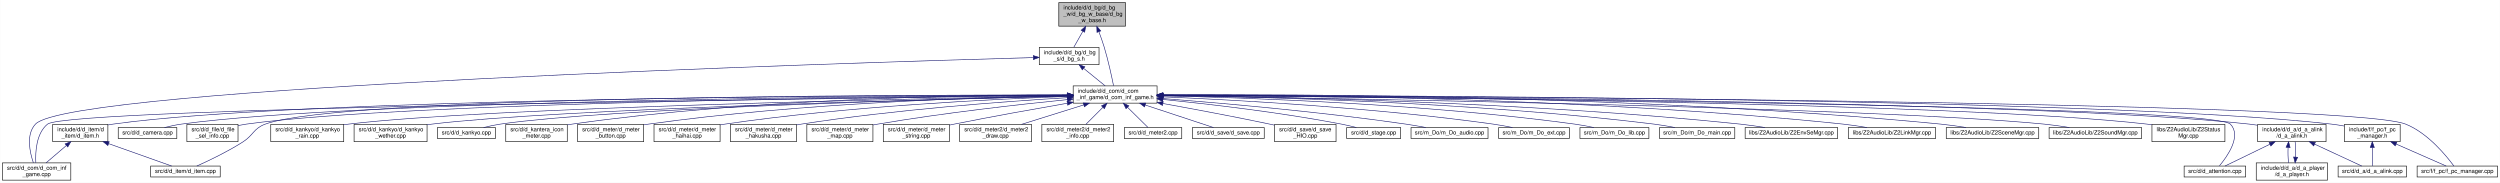
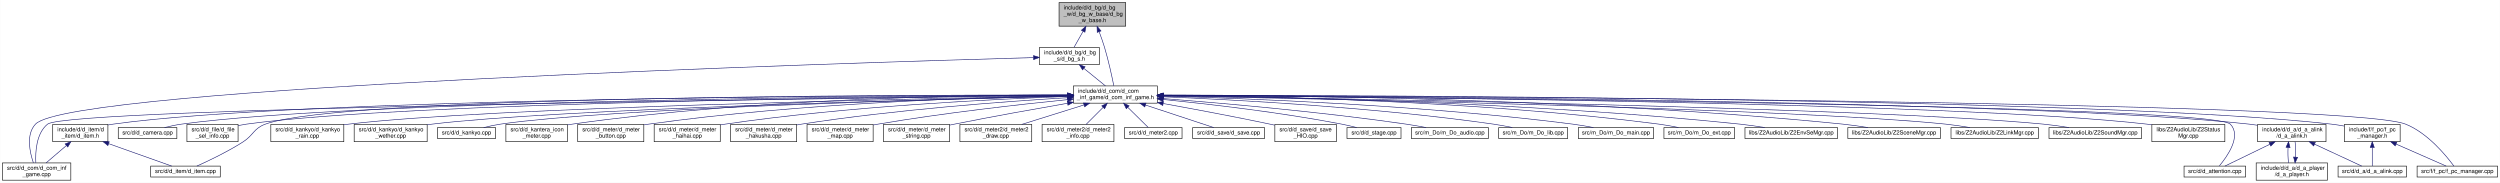
- <svg xmlns="http://www.w3.org/2000/svg" xmlns:xlink="http://www.w3.org/1999/xlink" width="4351pt" height="318pt" viewBox="0.00 0.00 4350.50 318.00">
+ <svg xmlns="http://www.w3.org/2000/svg" xmlns:xlink="http://www.w3.org/1999/xlink" width="4350pt" height="318pt" viewBox="0.00 0.00 4349.50 318.00">
  <g id="graph0" class="graph" transform="scale(1 1) rotate(0) translate(4 314)">
-     <polygon fill="white" stroke="transparent" points="-4,4 -4,-314 4346.5,-314 4346.5,4 -4,4" />
+     <polygon fill="white" stroke="transparent" points="-4,4 -4,-314 4345.5,-314 4345.5,4 -4,4" />
    <g id="node1" class="node">
      <g id="a_node1">
        <a xlink:title=" ">
          <polygon fill="#bfbfbf" stroke="black" points="1838.5,-268.5 1838.5,-309.5 1954.5,-309.5 1954.5,-268.5 1838.5,-268.5" />
          <text text-anchor="start" x="1846.5" y="-297.5" font-family="Helvetica,sans-Serif" font-size="10.00">include/d/d_bg/d_bg</text>
          <text text-anchor="start" x="1846.5" y="-286.5" font-family="Helvetica,sans-Serif" font-size="10.00">_w/d_bg_w_base/d_bg</text>
          <text text-anchor="middle" x="1896.5" y="-275.5" font-family="Helvetica,sans-Serif" font-size="10.00">_w_base.h</text>
        </a>
      </g>
    </g>
    <g id="node2" class="node">
      <g id="a_node2">
        <a xlink:href="d__bg__s_8h.html" target="_top" xlink:title=" ">
          <polygon fill="white" stroke="black" points="1804.5,-201.5 1804.5,-231.5 1908.5,-231.5 1908.5,-201.5 1804.5,-201.5" />
          <text text-anchor="start" x="1812.5" y="-219.5" font-family="Helvetica,sans-Serif" font-size="10.00">include/d/d_bg/d_bg</text>
          <text text-anchor="middle" x="1856.5" y="-208.5" font-family="Helvetica,sans-Serif" font-size="10.00">_s/d_bg_s.h</text>
        </a>
      </g>
    </g>
    <g id="edge1" class="edge">
      <path fill="none" stroke="midnightblue" d="M1880.36,-259.55C1874.97,-250.05 1869.19,-239.86 1864.67,-231.89" />
      <polygon fill="midnightblue" stroke="midnightblue" points="1877.38,-261.39 1885.36,-268.36 1883.47,-257.94 1877.38,-261.39" />
    </g>
    <g id="node4" class="node">
      <g id="a_node4">
        <a xlink:href="d__com__inf__game_8h.html" target="_top" xlink:title=" ">
          <polygon fill="white" stroke="black" points="1863.5,-134.5 1863.5,-164.5 2009.5,-164.5 2009.5,-134.5 1863.5,-134.5" />
          <text text-anchor="start" x="1871.5" y="-152.5" font-family="Helvetica,sans-Serif" font-size="10.00">include/d/d_com/d_com</text>
          <text text-anchor="middle" x="1936.5" y="-141.5" font-family="Helvetica,sans-Serif" font-size="10.00">_inf_game/d_com_inf_game.h</text>
        </a>
      </g>
    </g>
    <g id="edge45" class="edge">
      <path fill="none" stroke="midnightblue" d="M1908.3,-258.72C1911.51,-250.18 1914.84,-240.79 1917.5,-232 1924.53,-208.78 1930.47,-181.17 1933.76,-164.78" />
      <polygon fill="midnightblue" stroke="midnightblue" points="1904.95,-257.67 1904.62,-268.26 1911.48,-260.19 1904.95,-257.67" />
    </g>
    <g id="node3" class="node">
      <g id="a_node3">
        <a xlink:href="d__com__inf__game_8cpp.html" target="_top" xlink:title=" ">
          <polygon fill="white" stroke="black" points="0,-0.5 0,-30.5 119,-30.5 119,-0.5 0,-0.5" />
          <text text-anchor="start" x="8" y="-18.5" font-family="Helvetica,sans-Serif" font-size="10.00">src/d/d_com/d_com_inf</text>
          <text text-anchor="middle" x="59.5" y="-7.5" font-family="Helvetica,sans-Serif" font-size="10.00">_game.cpp</text>
        </a>
      </g>
    </g>
    <g id="edge2" class="edge">
      <path fill="none" stroke="midnightblue" d="M1793.99,-213.79C1483.34,-205 118.16,-162.76 57.5,-98 40.66,-80.03 47.64,-48.84 53.83,-30.7" />
      <polygon fill="midnightblue" stroke="midnightblue" points="1794.07,-217.29 1804.16,-214.08 1794.26,-210.3 1794.07,-217.29" />
    </g>
    <g id="edge3" class="edge">
      <path fill="none" stroke="midnightblue" d="M1881.87,-194.88C1894.03,-185.01 1908.28,-173.43 1919.18,-164.58" />
      <polygon fill="midnightblue" stroke="midnightblue" points="1879.41,-192.37 1873.86,-201.4 1883.83,-197.81 1879.41,-192.37" />
    </g>
    <g id="edge6" class="edge">
      <path fill="none" stroke="midnightblue" d="M1853.22,-147.61C1496.43,-143.64 113.33,-126.43 78.5,-98 58.69,-81.83 57.14,-49.37 58.1,-30.67" />
      <polygon fill="midnightblue" stroke="midnightblue" points="1853.44,-151.12 1863.48,-147.73 1853.52,-144.12 1853.44,-151.12" />
    </g>
    <g id="node5" class="node">
      <g id="a_node5">
        <a xlink:href="d__attention_8cpp.html" target="_top" xlink:title=" ">
-           <polygon fill="white" stroke="black" points="3797,-6 3797,-25 3904,-25 3904,-6 3797,-6" />
-           <text text-anchor="middle" x="3850.5" y="-13" font-family="Helvetica,sans-Serif" font-size="10.00">src/d/d_attention.cpp</text>
+           <polygon fill="white" stroke="black" points="3796,-6 3796,-25 3903,-25 3903,-6 3796,-6" />
+           <text text-anchor="middle" x="3849.5" y="-13" font-family="Helvetica,sans-Serif" font-size="10.00">src/d/d_attention.cpp</text>
        </a>
      </g>
    </g>
    <g id="edge4" class="edge">
-       <path fill="none" stroke="midnightblue" d="M2019.74,-147.9C2386.87,-145.08 3844.61,-131.76 3877.5,-98 3897.47,-77.5 3872.3,-41.91 3858.46,-25.39" />
-       <polygon fill="midnightblue" stroke="midnightblue" points="2019.69,-144.4 2009.72,-147.98 2019.75,-151.4 2019.69,-144.4" />
+       <path fill="none" stroke="midnightblue" d="M2019.7,-147.9C2386.64,-145.08 3843.62,-131.74 3876.5,-98 3896.47,-77.5 3871.3,-41.91 3857.46,-25.39" />
+       <polygon fill="midnightblue" stroke="midnightblue" points="2019.65,-144.4 2009.68,-147.98 2019.71,-151.4 2019.65,-144.4" />
    </g>
    <g id="node6" class="node">
      <g id="a_node6">
        <a xlink:href="d__camera_8cpp.html" target="_top" xlink:title=" ">
          <polygon fill="white" stroke="black" points="201.5,-73 201.5,-92 303.5,-92 303.5,-73 201.5,-73" />
          <text text-anchor="middle" x="252.5" y="-80" font-family="Helvetica,sans-Serif" font-size="10.00">src/d/d_camera.cpp</text>
        </a>
      </g>
    </g>
    <g id="edge5" class="edge">
      <path fill="none" stroke="midnightblue" d="M1852.81,-148.22C1564.53,-146.88 613.8,-139.38 311.5,-98 301.78,-96.67 291.34,-94.39 281.98,-92.03" />
      <polygon fill="midnightblue" stroke="midnightblue" points="1853.18,-151.72 1863.2,-148.26 1853.21,-144.72 1853.18,-151.72" />
    </g>
    <g id="node7" class="node">
      <g id="a_node7">
        <a xlink:href="d__file__sel__info_8cpp.html" target="_top" xlink:title=" ">
          <polygon fill="white" stroke="black" points="321,-67.5 321,-97.5 410,-97.5 410,-67.5 321,-67.5" />
          <text text-anchor="start" x="329" y="-85.5" font-family="Helvetica,sans-Serif" font-size="10.00">src/d/d_file/d_file</text>
          <text text-anchor="middle" x="365.5" y="-74.5" font-family="Helvetica,sans-Serif" font-size="10.00">_sel_info.cpp</text>
        </a>
      </g>
    </g>
    <g id="edge7" class="edge">
      <path fill="none" stroke="midnightblue" d="M1853.1,-147.99C1578.43,-145.96 703.85,-136.57 424.5,-98 419.8,-97.35 414.93,-96.48 410.09,-95.49" />
      <polygon fill="midnightblue" stroke="midnightblue" points="1853.37,-151.49 1863.39,-148.07 1853.42,-144.49 1853.37,-151.49" />
    </g>
    <g id="node8" class="node">
      <g id="a_node8">
        <a xlink:href="d__item_8cpp.html" target="_top" xlink:title=" ">
          <polygon fill="white" stroke="black" points="258,-6 258,-25 379,-25 379,-6 258,-6" />
          <text text-anchor="middle" x="318.5" y="-13" font-family="Helvetica,sans-Serif" font-size="10.00">src/d/d_item/d_item.cpp</text>
        </a>
      </g>
    </g>
    <g id="edge8" class="edge">
      <path fill="none" stroke="midnightblue" d="M1853.3,-148.69C1560.5,-148.96 588.32,-146.18 457.5,-98 436.72,-90.35 437.15,-78.94 418.5,-67 391.97,-50.01 358.97,-34.3 338.31,-25.05" />
      <polygon fill="midnightblue" stroke="midnightblue" points="1853.43,-152.19 1863.42,-148.68 1853.42,-145.19 1853.43,-152.19" />
    </g>
    <g id="node9" class="node">
      <g id="a_node9">
        <a xlink:href="d__kankyo__rain_8cpp.html" target="_top" xlink:title=" ">
          <polygon fill="white" stroke="black" points="467,-67.5 467,-97.5 594,-97.5 594,-67.5 467,-67.5" />
          <text text-anchor="start" x="475" y="-85.5" font-family="Helvetica,sans-Serif" font-size="10.00">src/d/d_kankyo/d_kankyo</text>
          <text text-anchor="middle" x="530.5" y="-74.5" font-family="Helvetica,sans-Serif" font-size="10.00">_rain.cpp</text>
        </a>
      </g>
    </g>
    <g id="edge9" class="edge">
      <path fill="none" stroke="midnightblue" d="M1853.22,-147.1C1600.76,-142.59 846.38,-126.98 602.5,-98 599.71,-97.67 596.88,-97.29 594.01,-96.87" />
      <polygon fill="midnightblue" stroke="midnightblue" points="1853.36,-150.61 1863.43,-147.28 1853.49,-143.61 1853.36,-150.61" />
    </g>
    <g id="node10" class="node">
      <g id="a_node10">
        <a xlink:href="d__kankyo__wether_8cpp.html" target="_top" xlink:title=" ">
          <polygon fill="white" stroke="black" points="612,-67.5 612,-97.5 739,-97.5 739,-67.5 612,-67.5" />
          <text text-anchor="start" x="620" y="-85.5" font-family="Helvetica,sans-Serif" font-size="10.00">src/d/d_kankyo/d_kankyo</text>
          <text text-anchor="middle" x="675.5" y="-74.5" font-family="Helvetica,sans-Serif" font-size="10.00">_wether.cpp</text>
        </a>
      </g>
    </g>
    <g id="edge10" class="edge">
      <path fill="none" stroke="midnightblue" d="M1853.13,-146.66C1619.58,-141.22 961.98,-123.99 747.5,-98 744.72,-97.66 741.88,-97.28 739.02,-96.85" />
      <polygon fill="midnightblue" stroke="midnightblue" points="1853.18,-150.16 1863.26,-146.89 1853.35,-143.16 1853.18,-150.16" />
    </g>
    <g id="node11" class="node">
      <g id="a_node11">
        <a xlink:href="d__kankyo_8cpp.html" target="_top" xlink:title=" ">
          <polygon fill="white" stroke="black" points="757,-73 757,-92 858,-92 858,-73 757,-73" />
          <text text-anchor="middle" x="807.5" y="-80" font-family="Helvetica,sans-Serif" font-size="10.00">src/d/d_kankyo.cpp</text>
        </a>
      </g>
    </g>
    <g id="edge11" class="edge">
      <path fill="none" stroke="midnightblue" d="M1853.18,-146.66C1636.05,-141.52 1056.5,-125.57 866.5,-98 856.9,-96.61 846.58,-94.34 837.29,-92.01" />
      <polygon fill="midnightblue" stroke="midnightblue" points="1853.17,-150.16 1863.25,-146.89 1853.33,-143.16 1853.17,-150.16" />
    </g>
    <g id="node12" class="node">
      <g id="a_node12">
        <a xlink:href="d__kantera__icon__meter_8cpp.html" target="_top" xlink:title=" ">
          <polygon fill="white" stroke="black" points="876,-67.5 876,-97.5 983,-97.5 983,-67.5 876,-67.5" />
          <text text-anchor="start" x="884" y="-85.5" font-family="Helvetica,sans-Serif" font-size="10.00">src/d/d_kantera_icon</text>
          <text text-anchor="middle" x="929.5" y="-74.5" font-family="Helvetica,sans-Serif" font-size="10.00">_meter.cpp</text>
        </a>
      </g>
    </g>
    <g id="edge12" class="edge">
      <path fill="none" stroke="midnightblue" d="M1853.37,-148.96C1688.24,-148.8 1307.55,-143.04 991.5,-98 988.76,-97.61 985.97,-97.16 983.16,-96.66" />
      <polygon fill="midnightblue" stroke="midnightblue" points="1853.46,-152.46 1863.46,-148.97 1853.46,-145.46 1853.46,-152.46" />
    </g>
    <g id="node13" class="node">
      <g id="a_node13">
        <a xlink:href="d__meter__button_8cpp.html" target="_top" xlink:title=" ">
          <polygon fill="white" stroke="black" points="1001,-67.5 1001,-97.5 1116,-97.5 1116,-67.5 1001,-67.5" />
          <text text-anchor="start" x="1009" y="-85.5" font-family="Helvetica,sans-Serif" font-size="10.00">src/d/d_meter/d_meter</text>
          <text text-anchor="middle" x="1058.5" y="-74.5" font-family="Helvetica,sans-Serif" font-size="10.00">_button.cpp</text>
        </a>
      </g>
    </g>
    <g id="edge13" class="edge">
      <path fill="none" stroke="midnightblue" d="M1853,-147.54C1705.35,-144.91 1388.82,-135.03 1124.5,-98 1121.83,-97.63 1119.1,-97.2 1116.36,-96.74" />
      <polygon fill="midnightblue" stroke="midnightblue" points="1853.28,-151.05 1863.33,-147.72 1853.4,-144.05 1853.28,-151.05" />
    </g>
    <g id="node14" class="node">
      <g id="a_node14">
        <a xlink:href="d__meter__haihai_8cpp.html" target="_top" xlink:title=" ">
          <polygon fill="white" stroke="black" points="1134,-67.5 1134,-97.5 1249,-97.5 1249,-67.5 1134,-67.5" />
          <text text-anchor="start" x="1142" y="-85.5" font-family="Helvetica,sans-Serif" font-size="10.00">src/d/d_meter/d_meter</text>
          <text text-anchor="middle" x="1191.5" y="-74.5" font-family="Helvetica,sans-Serif" font-size="10.00">_haihai.cpp</text>
        </a>
      </g>
    </g>
    <g id="edge14" class="edge">
      <path fill="none" stroke="midnightblue" d="M1853.12,-146.11C1724.63,-141.57 1470.74,-129.19 1257.5,-98 1254.71,-97.59 1251.87,-97.13 1249,-96.64" />
      <polygon fill="midnightblue" stroke="midnightblue" points="1853.16,-149.61 1863.28,-146.46 1853.4,-142.62 1853.16,-149.61" />
    </g>
    <g id="node15" class="node">
      <g id="a_node15">
        <a xlink:href="d__meter__hakusha_8cpp.html" target="_top" xlink:title=" ">
          <polygon fill="white" stroke="black" points="1267,-67.5 1267,-97.5 1382,-97.5 1382,-67.5 1267,-67.5" />
          <text text-anchor="start" x="1275" y="-85.5" font-family="Helvetica,sans-Serif" font-size="10.00">src/d/d_meter/d_meter</text>
          <text text-anchor="middle" x="1324.5" y="-74.5" font-family="Helvetica,sans-Serif" font-size="10.00">_hakusha.cpp</text>
        </a>
      </g>
    </g>
    <g id="edge15" class="edge">
      <path fill="none" stroke="midnightblue" d="M1853.16,-144.01C1745.73,-137.5 1553.39,-123.33 1390.5,-98 1387.72,-97.57 1384.88,-97.09 1382.01,-96.58" />
      <polygon fill="midnightblue" stroke="midnightblue" points="1853.09,-147.52 1863.28,-144.62 1853.51,-140.53 1853.09,-147.52" />
    </g>
    <g id="node16" class="node">
      <g id="a_node16">
        <a xlink:href="d__meter__map_8cpp.html" target="_top" xlink:title=" ">
          <polygon fill="white" stroke="black" points="1400,-67.5 1400,-97.5 1515,-97.5 1515,-67.5 1400,-67.5" />
          <text text-anchor="start" x="1408" y="-85.5" font-family="Helvetica,sans-Serif" font-size="10.00">src/d/d_meter/d_meter</text>
          <text text-anchor="middle" x="1457.5" y="-74.5" font-family="Helvetica,sans-Serif" font-size="10.00">_map.cpp</text>
        </a>
      </g>
    </g>
    <g id="edge16" class="edge">
      <path fill="none" stroke="midnightblue" d="M1853.51,-140.68C1769.87,-132.26 1637.26,-117.41 1523.5,-98 1520.72,-97.53 1517.89,-97.01 1515.03,-96.47" />
      <polygon fill="midnightblue" stroke="midnightblue" points="1853.16,-144.17 1863.46,-141.68 1853.86,-137.2 1853.16,-144.17" />
    </g>
    <g id="node17" class="node">
      <g id="a_node17">
        <a xlink:href="d__meter__string_8cpp.html" target="_top" xlink:title=" ">
          <polygon fill="white" stroke="black" points="1533,-67.5 1533,-97.5 1648,-97.5 1648,-67.5 1533,-67.5" />
          <text text-anchor="start" x="1541" y="-85.5" font-family="Helvetica,sans-Serif" font-size="10.00">src/d/d_meter/d_meter</text>
          <text text-anchor="middle" x="1590.5" y="-74.5" font-family="Helvetica,sans-Serif" font-size="10.00">_string.cpp</text>
        </a>
      </g>
    </g>
    <g id="edge17" class="edge">
      <path fill="none" stroke="midnightblue" d="M1853.07,-134.3C1797.32,-124.61 1722.39,-111.17 1656.5,-98 1653.74,-97.45 1650.92,-96.87 1648.07,-96.28" />
      <polygon fill="midnightblue" stroke="midnightblue" points="1852.8,-137.81 1863.25,-136.07 1854,-130.91 1852.8,-137.81" />
    </g>
    <g id="node18" class="node">
      <g id="a_node18">
        <a xlink:href="d__meter2__draw_8cpp.html" target="_top" xlink:title=" ">
          <polygon fill="white" stroke="black" points="1666,-67.5 1666,-97.5 1791,-97.5 1791,-67.5 1666,-67.5" />
          <text text-anchor="start" x="1674" y="-85.5" font-family="Helvetica,sans-Serif" font-size="10.00">src/d/d_meter2/d_meter2</text>
          <text text-anchor="middle" x="1728.5" y="-74.5" font-family="Helvetica,sans-Serif" font-size="10.00">_draw.cpp</text>
        </a>
      </g>
    </g>
    <g id="edge18" class="edge">
      <path fill="none" stroke="midnightblue" d="M1881.92,-131.44C1848.2,-120.91 1805.46,-107.55 1773.65,-97.61" />
      <polygon fill="midnightblue" stroke="midnightblue" points="1881.03,-134.83 1891.62,-134.48 1883.12,-128.15 1881.03,-134.83" />
    </g>
    <g id="node19" class="node">
      <g id="a_node19">
        <a xlink:href="d__meter2__info_8cpp.html" target="_top" xlink:title=" ">
          <polygon fill="white" stroke="black" points="1809,-67.5 1809,-97.5 1934,-97.5 1934,-67.5 1809,-67.5" />
          <text text-anchor="start" x="1817" y="-85.5" font-family="Helvetica,sans-Serif" font-size="10.00">src/d/d_meter2/d_meter2</text>
          <text text-anchor="middle" x="1871.5" y="-74.5" font-family="Helvetica,sans-Serif" font-size="10.00">_info.cpp</text>
        </a>
      </g>
    </g>
    <g id="edge19" class="edge">
      <path fill="none" stroke="midnightblue" d="M1915.31,-127.31C1905.56,-117.56 1894.26,-106.26 1885.58,-97.58" />
      <polygon fill="midnightblue" stroke="midnightblue" points="1912.85,-129.8 1922.4,-134.4 1917.8,-124.85 1912.85,-129.8" />
    </g>
    <g id="node20" class="node">
      <g id="a_node20">
        <a xlink:href="d__meter2_8cpp.html" target="_top" xlink:title=" ">
          <polygon fill="white" stroke="black" points="1952.5,-73 1952.5,-92 2052.5,-92 2052.5,-73 1952.5,-73" />
          <text text-anchor="middle" x="2002.5" y="-80" font-family="Helvetica,sans-Serif" font-size="10.00">src/d/d_meter2.cpp</text>
        </a>
      </g>
    </g>
    <g id="edge20" class="edge">
      <path fill="none" stroke="midnightblue" d="M1957.99,-127.34C1970.11,-115.4 1984.59,-101.14 1993.67,-92.19" />
      <polygon fill="midnightblue" stroke="midnightblue" points="1955.49,-124.89 1950.82,-134.4 1960.4,-129.87 1955.49,-124.89" />
    </g>
    <g id="node21" class="node">
      <g id="a_node21">
        <a xlink:href="d__save_8cpp.html" target="_top" xlink:title=" ">
          <polygon fill="white" stroke="black" points="2071,-73 2071,-92 2196,-92 2196,-73 2071,-73" />
          <text text-anchor="middle" x="2133.5" y="-80" font-family="Helvetica,sans-Serif" font-size="10.00">src/d/d_save/d_save.cpp</text>
        </a>
      </g>
    </g>
    <g id="edge21" class="edge">
      <path fill="none" stroke="midnightblue" d="M1989.21,-131.11C2027.54,-118.46 2077.76,-101.89 2107.72,-92.01" />
      <polygon fill="midnightblue" stroke="midnightblue" points="1987.65,-127.94 1979.25,-134.4 1989.84,-134.59 1987.65,-127.94" />
    </g>
    <g id="node22" class="node">
      <g id="a_node22">
        <a xlink:href="d__save__HIO_8cpp.html" target="_top" xlink:title=" ">
          <polygon fill="white" stroke="black" points="2214,-67.5 2214,-97.5 2321,-97.5 2321,-67.5 2214,-67.5" />
          <text text-anchor="start" x="2222" y="-85.5" font-family="Helvetica,sans-Serif" font-size="10.00">src/d/d_save/d_save</text>
          <text text-anchor="middle" x="2267.5" y="-74.5" font-family="Helvetica,sans-Serif" font-size="10.00">_HIO.cpp</text>
        </a>
      </g>
    </g>
    <g id="edge22" class="edge">
      <path fill="none" stroke="midnightblue" d="M2019.81,-133.84C2073.04,-124.23 2143.47,-111.07 2205.5,-98 2208.2,-97.43 2210.97,-96.83 2213.76,-96.22" />
      <polygon fill="midnightblue" stroke="midnightblue" points="2018.96,-130.44 2009.74,-135.65 2020.2,-137.33 2018.96,-130.44" />
    </g>
    <g id="node23" class="node">
      <g id="a_node23">
        <a xlink:href="d__stage_8cpp.html" target="_top" xlink:title=" ">
          <polygon fill="white" stroke="black" points="2339.5,-73 2339.5,-92 2433.5,-92 2433.5,-73 2339.5,-73" />
          <text text-anchor="middle" x="2386.5" y="-80" font-family="Helvetica,sans-Serif" font-size="10.00">src/d/d_stage.cpp</text>
        </a>
      </g>
    </g>
    <g id="edge23" class="edge">
      <path fill="none" stroke="midnightblue" d="M2019.58,-140.92C2099.65,-132.89 2224,-118.53 2330.5,-98 2338.98,-96.37 2348.08,-94.19 2356.43,-92.03" />
      <polygon fill="midnightblue" stroke="midnightblue" points="2019.16,-137.44 2009.55,-141.92 2019.85,-144.41 2019.16,-137.44" />
    </g>
    <g id="node24" class="node">
      <g id="a_node24">
        <a xlink:href="f__pc__manager_8cpp.html" target="_top" xlink:title=" ">
-           <polygon fill="white" stroke="black" points="4202.5,-6 4202.5,-25 4342.5,-25 4342.5,-6 4202.5,-6" />
-           <text text-anchor="middle" x="4272.5" y="-13" font-family="Helvetica,sans-Serif" font-size="10.00">src/f/f_pc/f_pc_manager.cpp</text>
+           <polygon fill="white" stroke="black" points="4201.5,-6 4201.5,-25 4341.5,-25 4341.5,-6 4201.5,-6" />
+           <text text-anchor="middle" x="4271.5" y="-13" font-family="Helvetica,sans-Serif" font-size="10.00">src/f/f_pc/f_pc_manager.cpp</text>
        </a>
      </g>
    </g>
    <g id="edge24" class="edge">
-       <path fill="none" stroke="midnightblue" d="M2019.87,-148.25C2414.54,-146.88 4080.34,-138.71 4182.5,-98 4221.08,-82.63 4253.58,-42.65 4266.51,-25.04" />
-       <polygon fill="midnightblue" stroke="midnightblue" points="2019.66,-144.76 2009.67,-148.29 2019.68,-151.75 2019.66,-144.76" />
+       <path fill="none" stroke="midnightblue" d="M2019.83,-148.25C2414.33,-146.88 4079.39,-138.69 4181.5,-98 4220.08,-82.63 4252.58,-42.65 4265.51,-25.04" />
+       <polygon fill="midnightblue" stroke="midnightblue" points="2019.63,-144.75 2009.64,-148.29 2019.65,-151.75 2019.63,-144.75" />
    </g>
    <g id="node25" class="node">
      <g id="a_node25">
        <a xlink:href="m__Do__audio_8cpp.html" target="_top" xlink:title=" ">
          <polygon fill="white" stroke="black" points="2451.5,-73 2451.5,-92 2585.5,-92 2585.5,-73 2451.5,-73" />
          <text text-anchor="middle" x="2518.5" y="-80" font-family="Helvetica,sans-Serif" font-size="10.00">src/m_Do/m_Do_audio.cpp</text>
        </a>
      </g>
    </g>
    <g id="edge25" class="edge">
      <path fill="none" stroke="midnightblue" d="M2019.74,-142.48C2120.24,-134.68 2294.26,-119.5 2442.5,-98 2453.8,-96.36 2465.97,-94.21 2477.2,-92.07" />
      <polygon fill="midnightblue" stroke="midnightblue" points="2019.35,-139 2009.65,-143.26 2019.89,-145.98 2019.35,-139" />
    </g>
    <g id="node26" class="node">
      <g id="a_node26">
-         <a xlink:href="m__Do__ext_8cpp.html" target="_top" xlink:title=" ">
-           <polygon fill="white" stroke="black" points="2604,-73 2604,-92 2727,-92 2727,-73 2604,-73" />
-           <text text-anchor="middle" x="2665.5" y="-80" font-family="Helvetica,sans-Serif" font-size="10.00">src/m_Do/m_Do_ext.cpp</text>
+         <a xlink:href="m__Do__lib_8cpp.html" target="_top" xlink:title=" ">
+           <polygon fill="white" stroke="black" points="2603.5,-73 2603.5,-92 2723.5,-92 2723.5,-73 2603.5,-73" />
+           <text text-anchor="middle" x="2663.5" y="-80" font-family="Helvetica,sans-Serif" font-size="10.00">src/m_Do/m_Do_lib.cpp</text>
        </a>
      </g>
    </g>
    <g id="edge26" class="edge">
-       <path fill="none" stroke="midnightblue" d="M2020.13,-145.43C2145.47,-140.07 2389.22,-126.72 2594.5,-98 2605.46,-96.47 2617.28,-94.27 2628.07,-92.06" />
-       <polygon fill="midnightblue" stroke="midnightblue" points="2019.69,-141.94 2009.85,-145.86 2019.99,-148.94 2019.69,-141.94" />
+       <path fill="none" stroke="midnightblue" d="M2020.16,-145.58C2145.51,-140.41 2389.31,-127.31 2594.5,-98 2605.16,-96.48 2616.65,-94.29 2627.13,-92.07" />
+       <polygon fill="midnightblue" stroke="midnightblue" points="2019.72,-142.09 2009.87,-146 2020,-149.09 2019.72,-142.09" />
    </g>
    <g id="node27" class="node">
      <g id="a_node27">
-         <a xlink:href="m__Do__lib_8cpp.html" target="_top" xlink:title=" ">
-           <polygon fill="white" stroke="black" points="2745.5,-73 2745.5,-92 2865.5,-92 2865.5,-73 2745.5,-73" />
-           <text text-anchor="middle" x="2805.5" y="-80" font-family="Helvetica,sans-Serif" font-size="10.00">src/m_Do/m_Do_lib.cpp</text>
+         <a xlink:href="m__Do__main_8cpp.html" target="_top" xlink:title=" ">
+           <polygon fill="white" stroke="black" points="2742,-73 2742,-92 2873,-92 2873,-73 2742,-73" />
+           <text text-anchor="middle" x="2807.5" y="-80" font-family="Helvetica,sans-Serif" font-size="10.00">src/m_Do/m_Do_main.cpp</text>
        </a>
      </g>
    </g>
    <g id="edge27" class="edge">
-       <path fill="none" stroke="midnightblue" d="M2019.86,-147.19C2165.76,-144.01 2476.6,-133.32 2736.5,-98 2747.42,-96.52 2759.19,-94.28 2769.86,-92.01" />
-       <polygon fill="midnightblue" stroke="midnightblue" points="2019.57,-143.69 2009.65,-147.4 2019.72,-150.69 2019.57,-143.69" />
+       <path fill="none" stroke="midnightblue" d="M2019.67,-146.71C2164.87,-142.82 2473.79,-131.08 2732.5,-98 2744.21,-96.5 2756.84,-94.29 2768.34,-92.05" />
+       <polygon fill="midnightblue" stroke="midnightblue" points="2019.41,-143.22 2009.5,-146.98 2019.59,-150.22 2019.41,-143.22" />
    </g>
    <g id="node28" class="node">
      <g id="a_node28">
-         <a xlink:href="m__Do__main_8cpp.html" target="_top" xlink:title=" ">
-           <polygon fill="white" stroke="black" points="2884,-73 2884,-92 3015,-92 3015,-73 2884,-73" />
-           <text text-anchor="middle" x="2949.5" y="-80" font-family="Helvetica,sans-Serif" font-size="10.00">src/m_Do/m_Do_main.cpp</text>
+         <a xlink:href="m__Do__ext_8cpp.html" target="_top" xlink:title=" ">
+           <polygon fill="white" stroke="black" points="2891,-73 2891,-92 3014,-92 3014,-73 2891,-73" />
+           <text text-anchor="middle" x="2952.5" y="-80" font-family="Helvetica,sans-Serif" font-size="10.00">src/m_Do/m_Do_ext.cpp</text>
        </a>
      </g>
    </g>
    <g id="edge28" class="edge">
-       <path fill="none" stroke="midnightblue" d="M2019.8,-147.84C2183.96,-145.7 2560.58,-136.61 2874.5,-98 2886.35,-96.54 2899.13,-94.32 2910.73,-92.05" />
-       <polygon fill="midnightblue" stroke="midnightblue" points="2019.73,-144.34 2009.77,-147.97 2019.82,-151.34 2019.73,-144.34" />
+       <path fill="none" stroke="midnightblue" d="M2019.62,-148.27C2184.76,-146.88 2565.57,-139.05 2882.5,-98 2893.58,-96.57 2905.52,-94.35 2916.34,-92.07" />
+       <polygon fill="midnightblue" stroke="midnightblue" points="2019.51,-144.77 2009.54,-148.35 2019.56,-151.77 2019.51,-144.77" />
    </g>
    <g id="node29" class="node">
      <g id="a_node29">
        <a xlink:href="Z2EnvSeMgr_8cpp.html" target="_top" xlink:title=" ">
-           <polygon fill="white" stroke="black" points="3033,-73 3033,-92 3194,-92 3194,-73 3033,-73" />
-           <text text-anchor="middle" x="3113.5" y="-80" font-family="Helvetica,sans-Serif" font-size="10.00">libs/Z2AudioLib/Z2EnvSeMgr.cpp</text>
+           <polygon fill="white" stroke="black" points="3032,-73 3032,-92 3193,-92 3193,-73 3032,-73" />
+           <text text-anchor="middle" x="3112.5" y="-80" font-family="Helvetica,sans-Serif" font-size="10.00">libs/Z2AudioLib/Z2EnvSeMgr.cpp</text>
        </a>
      </g>
    </g>
    <g id="edge29" class="edge">
-       <path fill="none" stroke="midnightblue" d="M2019.68,-147.9C2202.12,-145.87 2650.95,-136.97 3024.5,-98 3038.51,-96.54 3053.67,-94.31 3067.44,-92.04" />
-       <polygon fill="midnightblue" stroke="midnightblue" points="2019.58,-144.4 2009.62,-148.01 2019.65,-151.4 2019.58,-144.4" />
+       <path fill="none" stroke="midnightblue" d="M2019.6,-147.9C2201.87,-145.85 2650.3,-136.94 3023.5,-98 3037.51,-96.54 3052.67,-94.31 3066.44,-92.04" />
+       <polygon fill="midnightblue" stroke="midnightblue" points="2019.51,-144.4 2009.55,-148 2019.59,-151.4 2019.51,-144.4" />
    </g>
    <g id="node30" class="node">
      <g id="a_node30">
-         <a xlink:href="Z2LinkMgr_8cpp.html" target="_top" xlink:title=" ">
-           <polygon fill="white" stroke="black" points="3212.5,-73 3212.5,-92 3364.5,-92 3364.5,-73 3212.5,-73" />
-           <text text-anchor="middle" x="3288.5" y="-80" font-family="Helvetica,sans-Serif" font-size="10.00">libs/Z2AudioLib/Z2LinkMgr.cpp</text>
+         <a xlink:href="Z2SceneMgr_8cpp.html" target="_top" xlink:title=" ">
+           <polygon fill="white" stroke="black" points="3211,-73 3211,-92 3372,-92 3372,-73 3211,-73" />
+           <text text-anchor="middle" x="3291.5" y="-80" font-family="Helvetica,sans-Serif" font-size="10.00">libs/Z2AudioLib/Z2SceneMgr.cpp</text>
        </a>
      </g>
    </g>
    <g id="edge30" class="edge">
-       <path fill="none" stroke="midnightblue" d="M2019.87,-148.89C2222.93,-149.04 2759.11,-144.56 3203.5,-98 3217.05,-96.58 3231.71,-94.34 3244.97,-92.04" />
-       <polygon fill="midnightblue" stroke="midnightblue" points="2019.59,-145.39 2009.58,-148.88 2019.58,-152.39 2019.59,-145.39" />
+       <path fill="none" stroke="midnightblue" d="M2019.78,-148.67C2222.64,-148.34 2758.29,-142.88 3202.5,-98 3216.67,-96.57 3232.02,-94.32 3245.91,-92.02" />
+       <polygon fill="midnightblue" stroke="midnightblue" points="2019.5,-145.17 2009.5,-148.69 2019.51,-152.17 2019.5,-145.17" />
    </g>
    <g id="node31" class="node">
      <g id="a_node31">
-         <a xlink:href="Z2SceneMgr_8cpp.html" target="_top" xlink:title=" ">
-           <polygon fill="white" stroke="black" points="3383,-73 3383,-92 3544,-92 3544,-73 3383,-73" />
-           <text text-anchor="middle" x="3463.5" y="-80" font-family="Helvetica,sans-Serif" font-size="10.00">libs/Z2AudioLib/Z2SceneMgr.cpp</text>
+         <a xlink:href="Z2LinkMgr_8cpp.html" target="_top" xlink:title=" ">
+           <polygon fill="white" stroke="black" points="3390.5,-73 3390.5,-92 3542.5,-92 3542.5,-73 3390.5,-73" />
+           <text text-anchor="middle" x="3466.5" y="-80" font-family="Helvetica,sans-Serif" font-size="10.00">libs/Z2AudioLib/Z2LinkMgr.cpp</text>
        </a>
      </g>
    </g>
    <g id="edge31" class="edge">
-       <path fill="none" stroke="midnightblue" d="M2019.84,-149.19C2240.99,-150.25 2860.83,-148.11 3373.5,-98 3387.83,-96.6 3403.35,-94.36 3417.4,-92.06" />
-       <polygon fill="midnightblue" stroke="midnightblue" points="2019.63,-145.69 2009.61,-149.14 2019.59,-152.69 2019.63,-145.69" />
+       <path fill="none" stroke="midnightblue" d="M2020.17,-147.05C2286.82,-142.2 3114.74,-125.29 3381.5,-98 3395.2,-96.6 3410.03,-94.33 3423.41,-92" />
+       <polygon fill="midnightblue" stroke="midnightblue" points="2019.72,-143.56 2009.78,-147.24 2019.84,-150.56 2019.72,-143.56" />
    </g>
    <g id="node32" class="node">
      <g id="a_node32">
        <a xlink:href="Z2SoundMgr_8cpp.html" target="_top" xlink:title=" ">
-           <polygon fill="white" stroke="black" points="3562,-73 3562,-92 3723,-92 3723,-73 3562,-73" />
-           <text text-anchor="middle" x="3642.5" y="-80" font-family="Helvetica,sans-Serif" font-size="10.00">libs/Z2AudioLib/Z2SoundMgr.cpp</text>
+           <polygon fill="white" stroke="black" points="3561,-73 3561,-92 3722,-92 3722,-73 3561,-73" />
+           <text text-anchor="middle" x="3641.5" y="-80" font-family="Helvetica,sans-Serif" font-size="10.00">libs/Z2AudioLib/Z2SoundMgr.cpp</text>
        </a>
      </g>
    </g>
    <g id="edge32" class="edge">
-       <path fill="none" stroke="midnightblue" d="M2020.16,-147.33C2307.29,-143.08 3251.46,-127.2 3553.5,-98 3567.84,-96.61 3583.36,-94.35 3597.37,-92.02" />
-       <polygon fill="midnightblue" stroke="midnightblue" points="2019.77,-143.83 2009.82,-147.48 2019.87,-150.83 2019.77,-143.83" />
+       <path fill="none" stroke="midnightblue" d="M2020.06,-147.31C2306.82,-142.99 3249.81,-126.9 3551.5,-98 3565.99,-96.61 3581.69,-94.35 3595.86,-92.02" />
+       <polygon fill="midnightblue" stroke="midnightblue" points="2019.68,-143.81 2009.73,-147.46 2019.78,-150.81 2019.68,-143.81" />
    </g>
    <g id="node33" class="node">
      <g id="a_node33">
        <a xlink:href="Z2StatusMgr_8cpp.html" target="_top" xlink:title=" ">
-           <polygon fill="white" stroke="black" points="3741,-67.5 3741,-97.5 3868,-97.5 3868,-67.5 3741,-67.5" />
-           <text text-anchor="start" x="3749" y="-85.5" font-family="Helvetica,sans-Serif" font-size="10.00">libs/Z2AudioLib/Z2Status</text>
-           <text text-anchor="middle" x="3804.5" y="-74.5" font-family="Helvetica,sans-Serif" font-size="10.00">Mgr.cpp</text>
+           <polygon fill="white" stroke="black" points="3740,-67.5 3740,-97.5 3867,-97.5 3867,-67.5 3740,-67.5" />
+           <text text-anchor="start" x="3748" y="-85.5" font-family="Helvetica,sans-Serif" font-size="10.00">libs/Z2AudioLib/Z2Status</text>
+           <text text-anchor="middle" x="3803.5" y="-74.5" font-family="Helvetica,sans-Serif" font-size="10.00">Mgr.cpp</text>
        </a>
      </g>
    </g>
    <g id="edge33" class="edge">
-       <path fill="none" stroke="midnightblue" d="M2019.99,-148.04C2327.18,-146.07 3394.26,-136.53 3732.5,-98 3735.29,-97.68 3738.13,-97.31 3740.99,-96.9" />
-       <polygon fill="midnightblue" stroke="midnightblue" points="2019.8,-144.54 2009.82,-148.11 2019.84,-151.54 2019.8,-144.54" />
+       <path fill="none" stroke="midnightblue" d="M2019.95,-148.04C2326.96,-146.06 3393.45,-136.51 3731.5,-98 3734.29,-97.68 3737.13,-97.31 3739.99,-96.9" />
+       <polygon fill="midnightblue" stroke="midnightblue" points="2019.76,-144.54 2009.78,-148.11 2019.8,-151.54 2019.76,-144.54" />
    </g>
    <g id="node34" class="node">
      <g id="a_node34">
        <a xlink:href="d__a__alink_8h.html" target="_top" xlink:title=" ">
-           <polygon fill="white" stroke="black" points="3925,-67.5 3925,-97.5 4044,-97.5 4044,-67.5 3925,-67.5" />
-           <text text-anchor="start" x="3933" y="-85.5" font-family="Helvetica,sans-Serif" font-size="10.00">include/d/d_a/d_a_alink</text>
-           <text text-anchor="middle" x="3984.5" y="-74.5" font-family="Helvetica,sans-Serif" font-size="10.00">/d_a_alink.h</text>
+           <polygon fill="white" stroke="black" points="3924,-67.5 3924,-97.5 4043,-97.5 4043,-67.5 3924,-67.5" />
+           <text text-anchor="start" x="3932" y="-85.5" font-family="Helvetica,sans-Serif" font-size="10.00">include/d/d_a/d_a_alink</text>
+           <text text-anchor="middle" x="3983.5" y="-74.5" font-family="Helvetica,sans-Serif" font-size="10.00">/d_a_alink.h</text>
        </a>
      </g>
    </g>
    <g id="edge34" class="edge">
-       <path fill="none" stroke="midnightblue" d="M2019.9,-148.23C2346.04,-146.9 3535.47,-139.24 3910.5,-98 3915.18,-97.48 3920.02,-96.83 3924.86,-96.08" />
-       <polygon fill="midnightblue" stroke="midnightblue" points="2019.57,-144.73 2009.59,-148.27 2019.6,-151.73 2019.57,-144.73" />
+       <path fill="none" stroke="midnightblue" d="M2019.86,-148.23C2345.83,-146.89 3534.66,-139.23 3909.5,-98 3914.18,-97.48 3919.02,-96.83 3923.86,-96.08" />
+       <polygon fill="midnightblue" stroke="midnightblue" points="2019.54,-144.73 2009.55,-148.27 2019.56,-151.73 2019.54,-144.73" />
    </g>
    <g id="node37" class="node">
      <g id="a_node37">
        <a xlink:href="d__item_8h.html" target="_top" xlink:title=" ">
          <polygon fill="white" stroke="black" points="87.5,-67.5 87.5,-97.5 183.5,-97.5 183.5,-67.5 87.5,-67.5" />
          <text text-anchor="start" x="95.5" y="-85.5" font-family="Helvetica,sans-Serif" font-size="10.00">include/d/d_item/d</text>
          <text text-anchor="middle" x="135.5" y="-74.5" font-family="Helvetica,sans-Serif" font-size="10.00">_item/d_item.h</text>
        </a>
      </g>
    </g>
    <g id="edge39" class="edge">
      <path fill="none" stroke="midnightblue" d="M1852.87,-148.52C1551.11,-148.19 518.98,-143.68 192.5,-98 189.57,-97.59 186.57,-97.09 183.55,-96.52" />
      <polygon fill="midnightblue" stroke="midnightblue" points="1853.29,-152.02 1863.29,-148.53 1853.3,-145.02 1853.29,-152.02" />
    </g>
    <g id="node38" class="node">
      <g id="a_node38">
        <a xlink:href="f__pc__manager_8h.html" target="_top" xlink:title=" ">
-           <polygon fill="white" stroke="black" points="4076,-67.5 4076,-97.5 4173,-97.5 4173,-67.5 4076,-67.5" />
-           <text text-anchor="start" x="4084" y="-85.5" font-family="Helvetica,sans-Serif" font-size="10.00">include/f/f_pc/f_pc</text>
-           <text text-anchor="middle" x="4124.5" y="-74.5" font-family="Helvetica,sans-Serif" font-size="10.00">_manager.h</text>
+           <polygon fill="white" stroke="black" points="4075,-67.5 4075,-97.5 4172,-97.5 4172,-67.5 4075,-67.5" />
+           <text text-anchor="start" x="4083" y="-85.5" font-family="Helvetica,sans-Serif" font-size="10.00">include/f/f_pc/f_pc</text>
+           <text text-anchor="middle" x="4123.5" y="-74.5" font-family="Helvetica,sans-Serif" font-size="10.00">_manager.h</text>
        </a>
      </g>
    </g>
    <g id="edge42" class="edge">
-       <path fill="none" stroke="midnightblue" d="M2019.68,-148.49C2360.2,-148.14 3649.01,-143.76 4053.5,-98 4060.75,-97.18 4068.36,-95.99 4075.79,-94.63" />
-       <polygon fill="midnightblue" stroke="midnightblue" points="2019.64,-144.99 2009.64,-148.5 2019.64,-151.99 2019.64,-144.99" />
+       <path fill="none" stroke="midnightblue" d="M2019.64,-148.49C2360,-148.14 3648.21,-143.74 4052.5,-98 4059.75,-97.18 4067.36,-95.99 4074.79,-94.63" />
+       <polygon fill="midnightblue" stroke="midnightblue" points="2019.6,-144.99 2009.61,-148.5 2019.61,-151.99 2019.6,-144.99" />
    </g>
    <g id="edge35" class="edge">
-       <path fill="none" stroke="midnightblue" d="M3946.29,-62.97C3920.55,-50.48 3887.81,-34.6 3868.04,-25.01" />
-       <polygon fill="midnightblue" stroke="midnightblue" points="3944.9,-66.18 3955.42,-67.4 3947.95,-59.88 3944.9,-66.18" />
+       <path fill="none" stroke="midnightblue" d="M3945.29,-62.97C3919.55,-50.48 3886.81,-34.6 3867.04,-25.01" />
+       <polygon fill="midnightblue" stroke="midnightblue" points="3943.9,-66.18 3954.42,-67.4 3946.95,-59.88 3943.9,-66.18" />
    </g>
    <g id="node35" class="node">
      <g id="a_node35">
        <a xlink:href="d__a__alink_8cpp.html" target="_top" xlink:title=" ">
-           <polygon fill="white" stroke="black" points="4065,-6 4065,-25 4184,-25 4184,-6 4065,-6" />
-           <text text-anchor="middle" x="4124.5" y="-13" font-family="Helvetica,sans-Serif" font-size="10.00">src/d/d_a/d_a_alink.cpp</text>
+           <polygon fill="white" stroke="black" points="4064,-6 4064,-25 4183,-25 4183,-6 4064,-6" />
+           <text text-anchor="middle" x="4123.5" y="-13" font-family="Helvetica,sans-Serif" font-size="10.00">src/d/d_a/d_a_alink.cpp</text>
        </a>
      </g>
    </g>
    <g id="edge36" class="edge">
-       <path fill="none" stroke="midnightblue" d="M4024.06,-63.13C4051.01,-50.62 4085.43,-34.64 4106.18,-25.01" />
-       <polygon fill="midnightblue" stroke="midnightblue" points="4022.47,-60.01 4014.88,-67.4 4025.42,-66.36 4022.47,-60.01" />
+       <path fill="none" stroke="midnightblue" d="M4023.06,-63.13C4050.01,-50.62 4084.43,-34.64 4105.18,-25.01" />
+       <polygon fill="midnightblue" stroke="midnightblue" points="4021.47,-60.01 4013.88,-67.4 4024.42,-66.36 4021.47,-60.01" />
    </g>
    <g id="node36" class="node">
      <g id="a_node36">
        <a xlink:href="d__a__player_8h.html" target="_top" xlink:title=" ">
-           <polygon fill="white" stroke="black" points="3922.5,-0.5 3922.5,-30.5 4046.5,-30.5 4046.5,-0.5 3922.5,-0.5" />
-           <text text-anchor="start" x="3930.5" y="-18.5" font-family="Helvetica,sans-Serif" font-size="10.00">include/d/d_a/d_a_player</text>
-           <text text-anchor="middle" x="3984.5" y="-7.5" font-family="Helvetica,sans-Serif" font-size="10.00">/d_a_player.h</text>
+           <polygon fill="white" stroke="black" points="3921.5,-0.5 3921.5,-30.5 4045.5,-30.5 4045.5,-0.5 3921.5,-0.5" />
+           <text text-anchor="start" x="3929.5" y="-18.5" font-family="Helvetica,sans-Serif" font-size="10.00">include/d/d_a/d_a_player</text>
+           <text text-anchor="middle" x="3983.5" y="-7.5" font-family="Helvetica,sans-Serif" font-size="10.00">/d_a_player.h</text>
        </a>
      </g>
    </g>
    <g id="edge37" class="edge">
-       <path fill="none" stroke="midnightblue" d="M3977.95,-57.4C3977.51,-48.37 3977.8,-38.41 3978.83,-30.58" />
-       <polygon fill="midnightblue" stroke="midnightblue" points="3974.47,-57.74 3978.82,-67.4 3981.44,-57.13 3974.47,-57.74" />
+       <path fill="none" stroke="midnightblue" d="M3976.95,-57.4C3976.51,-48.37 3976.8,-38.41 3977.83,-30.58" />
+       <polygon fill="midnightblue" stroke="midnightblue" points="3973.47,-57.74 3977.82,-67.4 3980.44,-57.13 3973.47,-57.74" />
    </g>
    <g id="edge38" class="edge">
-       <path fill="none" stroke="midnightblue" d="M3991.04,-40.57C3991.49,-49.6 3991.21,-59.56 3990.18,-67.4" />
-       <polygon fill="midnightblue" stroke="midnightblue" points="3994.53,-40.24 3990.17,-30.58 3987.55,-40.84 3994.53,-40.24" />
+       <path fill="none" stroke="midnightblue" d="M3990.04,-40.57C3990.49,-49.6 3990.21,-59.56 3989.18,-67.4" />
+       <polygon fill="midnightblue" stroke="midnightblue" points="3993.53,-40.24 3989.17,-30.58 3986.55,-40.84 3993.53,-40.24" />
    </g>
    <g id="edge40" class="edge">
      <path fill="none" stroke="midnightblue" d="M111.39,-60.88C99.84,-51.01 86.31,-39.43 75.96,-30.58" />
      <polygon fill="midnightblue" stroke="midnightblue" points="109.13,-63.56 119.01,-67.4 113.68,-58.24 109.13,-63.56" />
    </g>
    <g id="edge41" class="edge">
      <path fill="none" stroke="midnightblue" d="M184.92,-63.95C220.46,-51.32 266.84,-34.85 294.55,-25.01" />
      <polygon fill="midnightblue" stroke="midnightblue" points="183.46,-60.75 175.21,-67.4 185.8,-67.35 183.46,-60.75" />
    </g>
+     <g id="edge44" class="edge">
+       <path fill="none" stroke="midnightblue" d="M4164.95,-63.3C4193.49,-50.76 4230.1,-34.68 4252.13,-25.01" />
+       <polygon fill="midnightblue" stroke="midnightblue" points="4163.36,-60.17 4155.61,-67.4 4166.18,-66.58 4163.36,-60.17" />
+     </g>
    <g id="edge43" class="edge">
-       <path fill="none" stroke="midnightblue" d="M4165.95,-63.3C4194.49,-50.76 4231.1,-34.68 4253.13,-25.01" />
-       <polygon fill="midnightblue" stroke="midnightblue" points="4164.36,-60.17 4156.61,-67.4 4167.18,-66.58 4164.36,-60.17" />
-     </g>
-     <g id="edge44" class="edge">
-       <path fill="none" stroke="midnightblue" d="M4124.5,-57.25C4124.5,-46.02 4124.5,-33.38 4124.5,-25.19" />
-       <polygon fill="midnightblue" stroke="midnightblue" points="4121,-57.4 4124.5,-67.4 4128,-57.4 4121,-57.4" />
+       <path fill="none" stroke="midnightblue" d="M4123.5,-57.25C4123.5,-46.02 4123.5,-33.38 4123.5,-25.19" />
+       <polygon fill="midnightblue" stroke="midnightblue" points="4120,-57.4 4123.5,-67.4 4127,-57.4 4120,-57.4" />
    </g>
  </g>
</svg>
